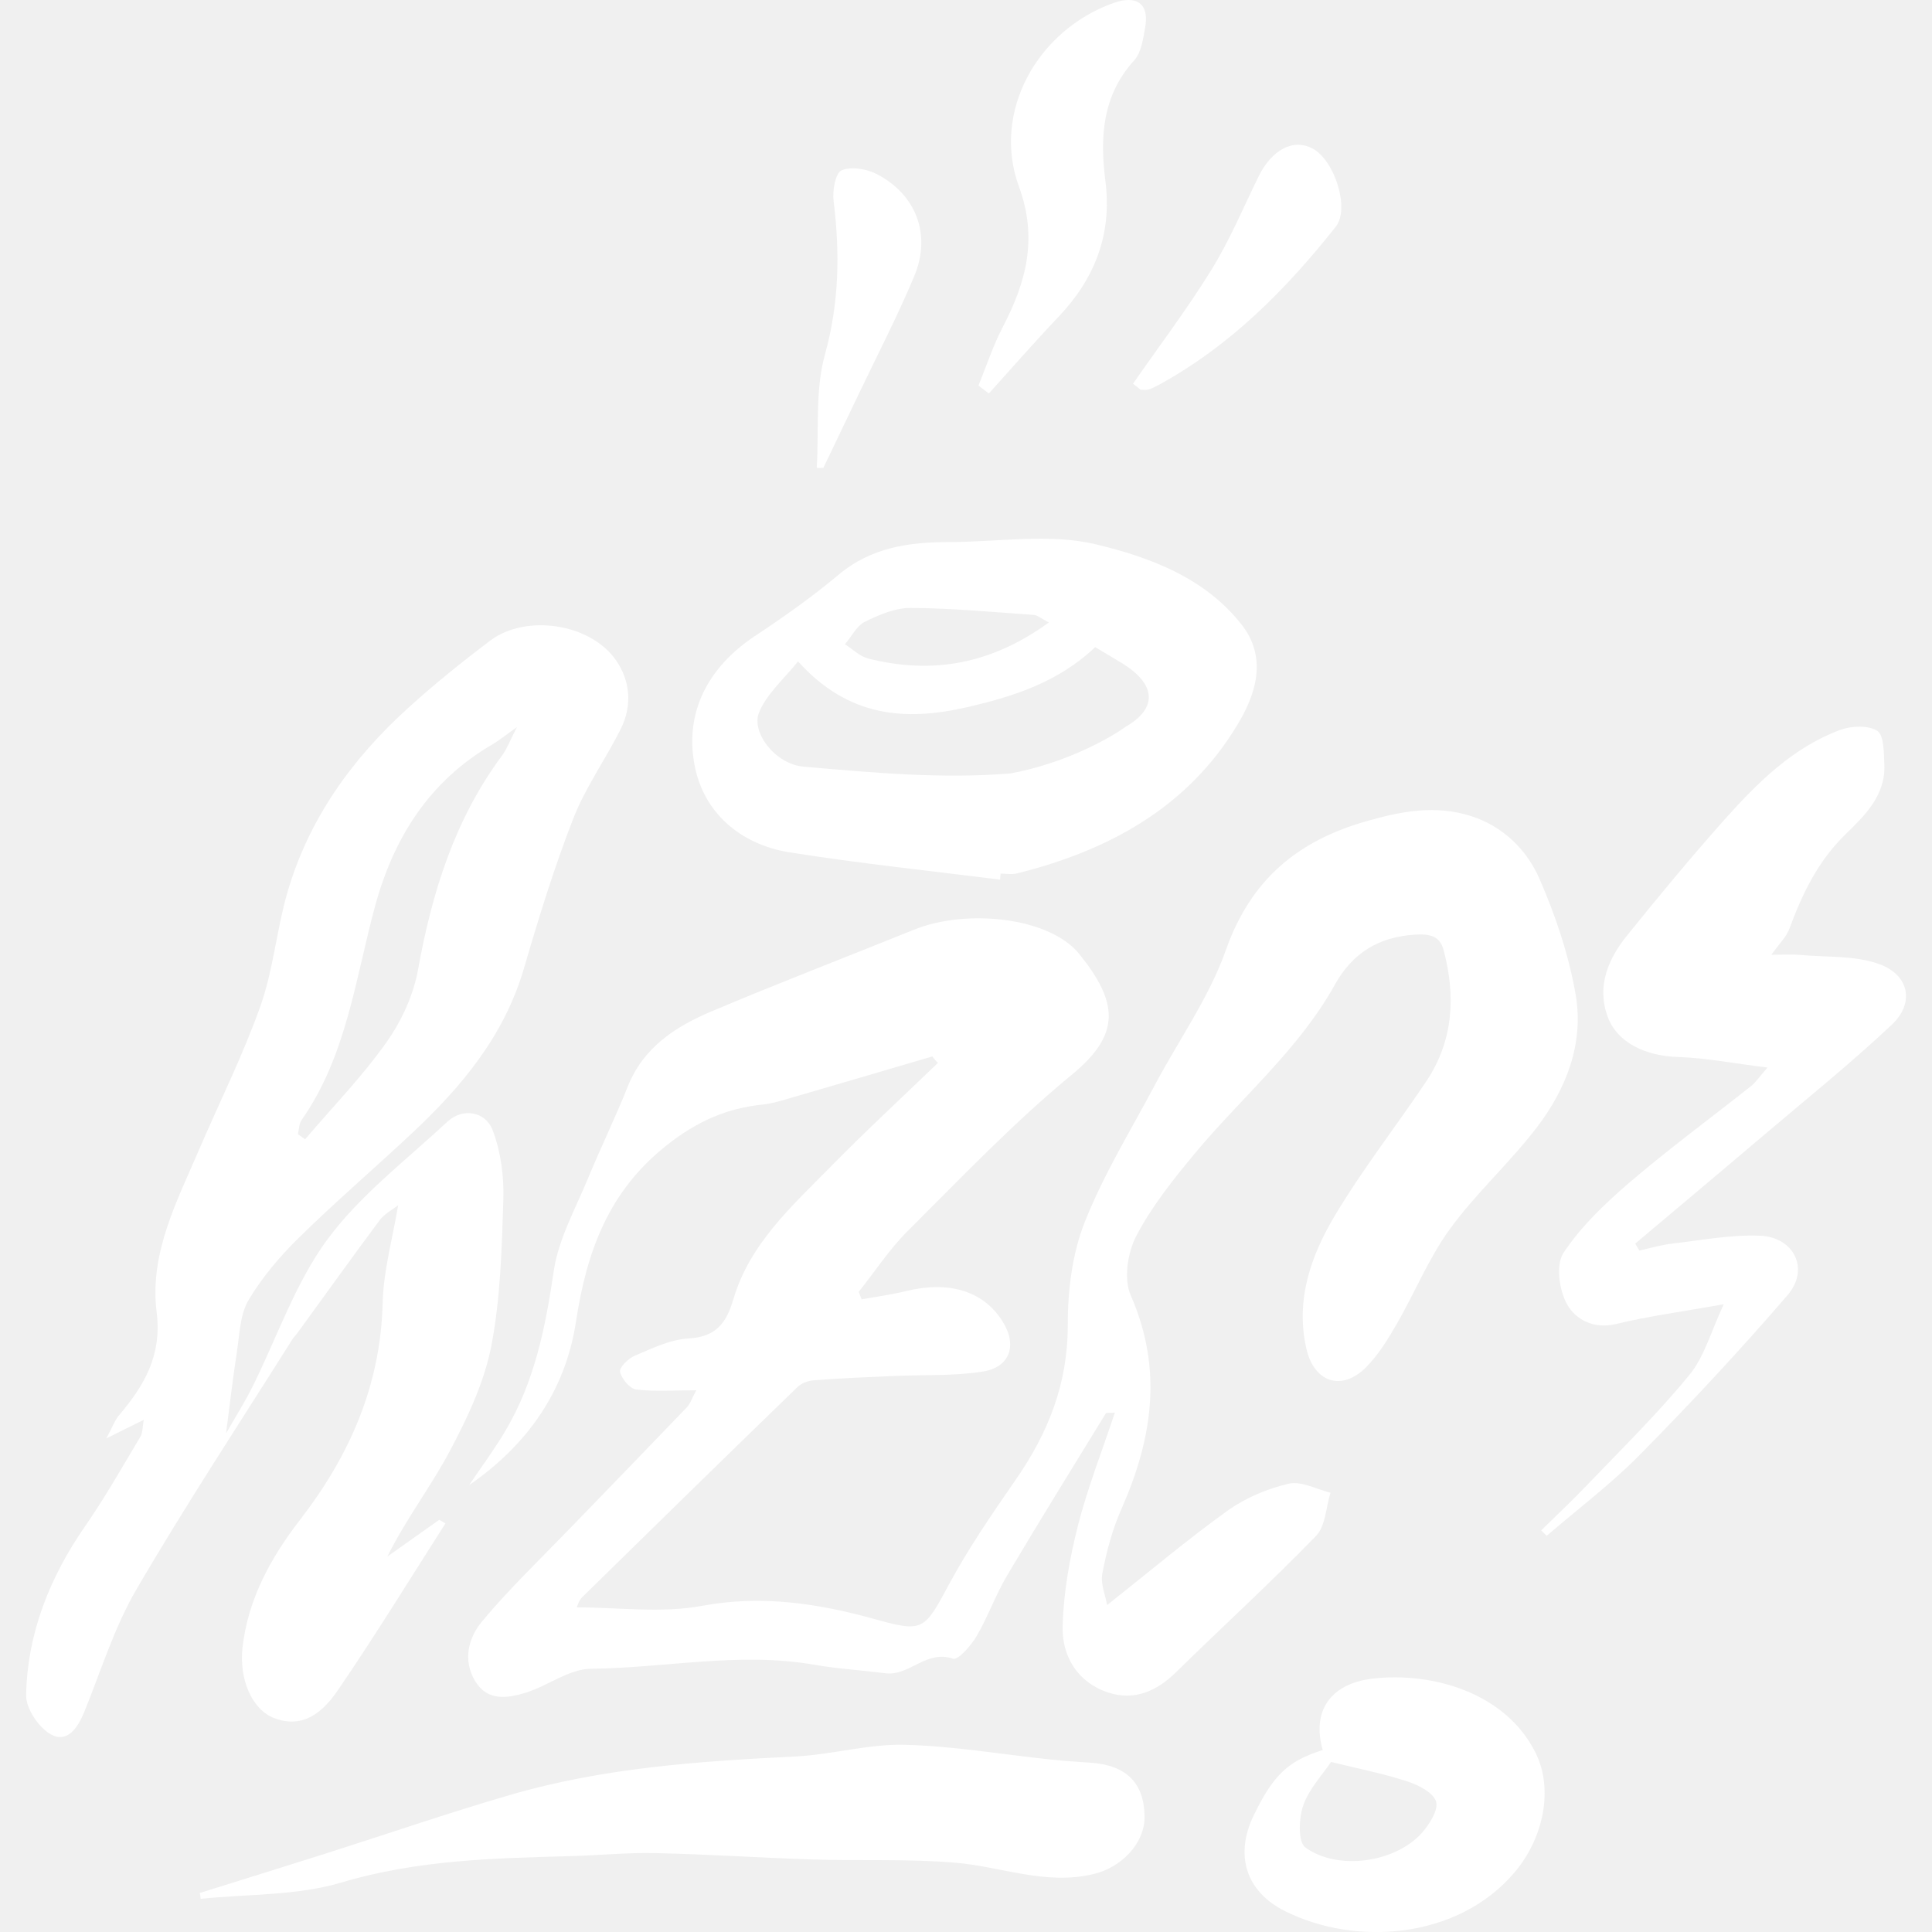
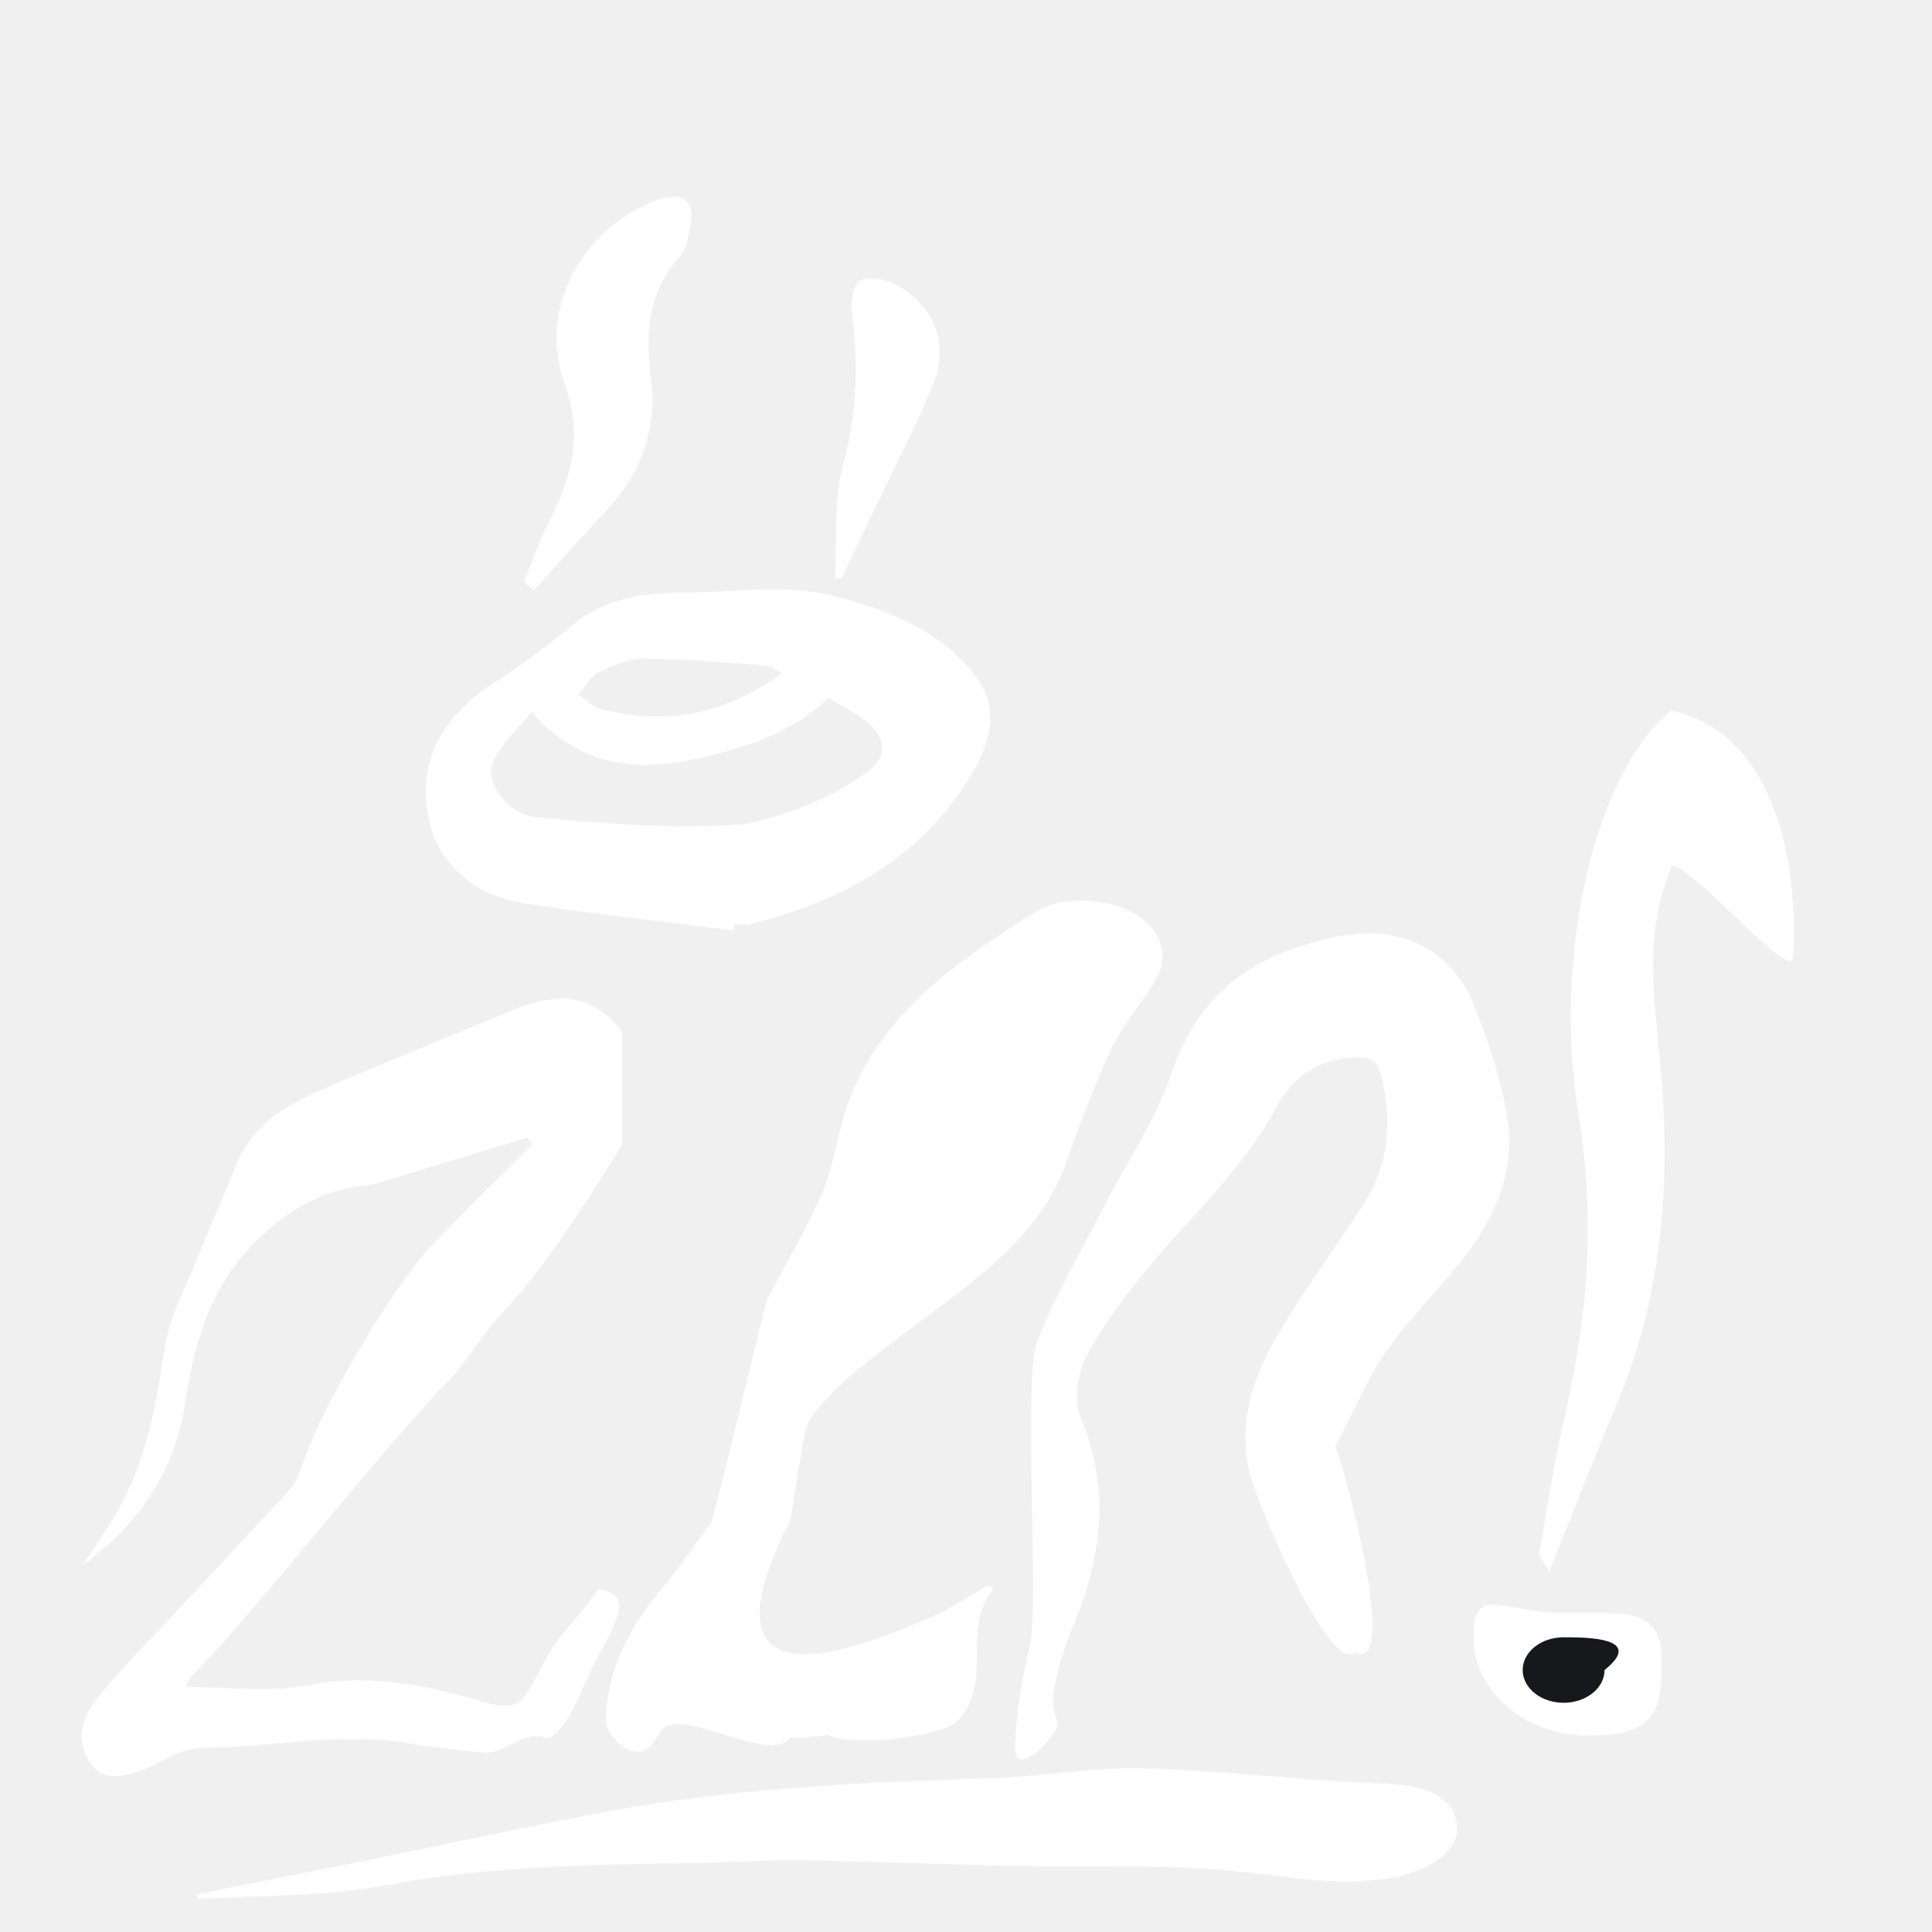
<svg xmlns="http://www.w3.org/2000/svg" width="118" height="118" viewBox="0 0 118 118" fill="none">
-   <g clip-path="url(#clip0_618_2378)">
-     <path d="M56.943 64.524C53.882 65.421 50.82 66.329 47.759 67.215C47.389 67.318 47.02 67.41 46.638 67.456C44.409 67.675 42.583 68.48 40.746 69.929C37.142 72.758 35.825 76.484 35.178 80.727C34.531 84.959 32.209 88.248 28.651 90.709C29.39 89.605 30.187 88.547 30.857 87.408C32.66 84.384 33.318 81.049 33.826 77.599C34.115 75.667 35.143 73.839 35.906 71.987C36.691 70.09 37.593 68.238 38.355 66.329C39.314 63.96 41.266 62.695 43.45 61.775C47.551 60.039 51.698 58.452 55.823 56.784C59.011 55.485 64.094 56.014 65.908 58.256C68.3 61.212 68.473 63.155 65.504 65.605C61.934 68.537 58.722 71.918 55.441 75.184C54.321 76.299 53.443 77.656 52.449 78.898C52.507 79.048 52.565 79.198 52.623 79.359C53.535 79.198 54.448 79.071 55.349 78.853C57.948 78.22 60.028 78.841 61.195 80.647C62.154 82.118 61.726 83.51 60.005 83.774C58.249 84.05 56.435 83.958 54.644 84.039C53.004 84.108 51.352 84.177 49.711 84.303C49.353 84.326 48.926 84.487 48.683 84.74C44.293 88.995 39.915 93.273 35.559 97.551C35.351 97.758 35.27 98.092 35.224 98.172C37.766 98.172 40.4 98.54 42.872 98.08C46.523 97.402 49.965 97.931 53.408 98.885C56.331 99.702 56.447 99.598 57.891 96.896C59.104 94.63 60.571 92.491 62.038 90.375C64.025 87.512 65.227 84.487 65.215 80.922C65.215 78.829 65.481 76.599 66.243 74.666C67.387 71.757 69.062 69.043 70.541 66.26C71.996 63.512 73.856 60.913 74.873 58.026C76.386 53.748 79.217 51.368 83.445 50.16C85.606 49.539 87.697 49.148 89.868 49.85C91.821 50.482 93.254 51.908 94.028 53.679C95.021 55.956 95.83 58.371 96.246 60.809C96.731 63.742 95.668 66.49 93.889 68.825C92.237 70.998 90.157 72.861 88.552 75.069C87.246 76.863 86.403 78.979 85.282 80.911C84.751 81.831 84.173 82.762 83.434 83.51C81.955 84.993 80.268 84.441 79.795 82.394C79.101 79.393 80.072 76.679 81.551 74.207C83.237 71.389 85.271 68.79 87.107 66.053C88.771 63.569 88.921 60.832 88.17 58.026C87.951 57.198 87.385 57.026 86.437 57.083C84.173 57.221 82.59 58.233 81.528 60.142C79.321 64.11 75.832 67.019 72.978 70.446C71.662 72.033 70.344 73.678 69.397 75.495C68.866 76.518 68.623 78.128 69.062 79.117C71.038 83.625 70.391 87.868 68.496 92.158C67.942 93.4 67.583 94.757 67.329 96.091C67.202 96.735 67.526 97.459 67.618 98.034C70.206 95.987 72.528 94.021 75 92.25C76.086 91.479 77.415 90.916 78.72 90.617C79.483 90.444 80.407 90.962 81.262 91.169C80.984 92.066 80.961 93.204 80.384 93.802C77.623 96.654 74.677 99.334 71.846 102.117C70.645 103.301 69.258 103.899 67.676 103.37C65.804 102.749 64.845 101.151 64.903 99.299C64.961 97.241 65.331 95.171 65.839 93.17C66.428 90.87 67.306 88.639 68.092 86.281C67.734 86.304 67.572 86.27 67.537 86.327C65.515 89.628 63.471 92.917 61.495 96.252C60.802 97.425 60.34 98.747 59.647 99.932C59.312 100.507 58.503 101.415 58.214 101.312C56.585 100.737 55.545 102.381 54.09 102.197C52.623 102.013 51.132 101.921 49.677 101.668C45.136 100.886 40.631 101.875 36.102 101.921C34.774 101.933 33.468 102.956 32.117 103.382C31.019 103.715 29.794 103.934 29.032 102.692C28.235 101.392 28.616 100.024 29.448 99.023C31.088 97.057 32.948 95.274 34.739 93.423C37.142 90.939 39.545 88.466 41.936 85.971C42.179 85.718 42.294 85.327 42.526 84.913C41.209 84.913 40.019 85.005 38.863 84.867C38.471 84.821 37.974 84.223 37.87 83.786C37.812 83.533 38.367 82.969 38.759 82.808C39.811 82.36 40.92 81.82 42.029 81.751C43.715 81.659 44.351 80.842 44.79 79.359C45.795 75.931 48.429 73.609 50.82 71.171C52.923 69.032 55.13 66.996 57.29 64.915C57.151 64.8 57.047 64.662 56.943 64.524Z" fill="white" />
-     <path d="M8.78 86.719C8.052 87.075 7.486 87.362 6.493 87.857C6.886 87.121 7.024 86.73 7.267 86.442C8.826 84.614 9.901 82.763 9.566 80.129C9.115 76.53 10.825 73.333 12.2 70.124C13.447 67.226 14.868 64.386 15.92 61.407C16.694 59.211 16.89 56.819 17.537 54.565C18.831 50.057 21.477 46.365 24.931 43.237C26.525 41.789 28.212 40.432 29.933 39.132C32.105 37.488 36.044 38.063 37.616 40.317C38.494 41.57 38.621 43.088 37.928 44.491C37.003 46.354 35.767 48.068 35.016 49.988C33.849 52.978 32.902 56.06 32.001 59.142C30.811 63.224 28.235 66.329 25.22 69.158C22.921 71.32 20.518 73.367 18.265 75.587C17.098 76.725 16.012 78.013 15.18 79.405C14.661 80.279 14.637 81.463 14.476 82.521C14.233 84.097 14.048 85.672 13.806 87.546C14.406 86.5 14.949 85.638 15.4 84.74C16.913 81.716 18.011 78.404 19.986 75.713C21.997 72.988 24.815 70.849 27.334 68.503C28.235 67.663 29.644 67.847 30.095 69.043C30.592 70.354 30.788 71.861 30.742 73.275C30.649 76.265 30.569 79.301 30.003 82.234C29.564 84.453 28.547 86.603 27.472 88.627C26.317 90.801 24.792 92.779 23.66 95.067C24.711 94.32 25.774 93.572 26.826 92.825C26.953 92.894 27.08 92.974 27.207 93.043C25.035 96.447 22.921 99.886 20.645 103.221C19.778 104.486 18.577 105.636 16.74 104.934C15.388 104.405 14.603 102.588 14.811 100.633C15.146 97.655 16.555 95.113 18.334 92.813C21.361 88.892 23.244 84.614 23.371 79.589C23.417 77.622 23.972 75.679 24.319 73.609C24.007 73.862 23.487 74.126 23.186 74.529C21.488 76.806 19.848 79.106 18.172 81.406C18.08 81.543 17.953 81.647 17.861 81.796C14.661 86.879 11.356 91.893 8.33 97.08C6.966 99.414 6.158 102.082 5.13 104.601C4.737 105.555 4.09 106.487 3.096 105.923C2.357 105.509 1.583 104.348 1.594 103.531C1.675 99.725 3.05 96.309 5.222 93.181C6.435 91.433 7.475 89.582 8.572 87.754C8.722 87.512 8.699 87.167 8.78 86.719ZM18.196 69.273C18.346 69.377 18.484 69.48 18.635 69.584C20.31 67.617 22.123 65.754 23.602 63.661C24.526 62.362 25.254 60.775 25.532 59.222C26.387 54.496 27.773 50.034 30.672 46.136C30.961 45.745 31.135 45.25 31.574 44.41C30.811 44.951 30.476 45.227 30.107 45.446C26.225 47.688 24.03 51.184 22.898 55.381C21.696 59.82 21.165 64.478 18.427 68.399C18.265 68.618 18.265 68.974 18.196 69.273Z" fill="white" />
-     <path d="M61.079 53.725C56.793 53.185 52.484 52.736 48.221 52.058C45.206 51.575 42.965 49.62 42.422 46.733C41.809 43.514 43.23 40.765 46.095 38.856C47.863 37.683 49.596 36.464 51.213 35.107C53.212 33.428 55.534 33.106 57.983 33.106C60.975 33.106 64.094 32.566 66.925 33.244C70.194 34.026 73.568 35.268 75.82 38.132C77.449 40.19 76.687 42.444 75.566 44.284C72.528 49.332 67.699 51.954 62.107 53.346C61.795 53.426 61.449 53.357 61.114 53.357C61.102 53.484 61.091 53.599 61.079 53.725ZM48.741 40.397C47.898 41.455 46.835 42.364 46.361 43.514C45.864 44.709 47.331 46.676 49.087 46.825C53.281 47.193 57.544 47.584 61.715 47.239C65.065 46.618 67.768 45.1 68.75 44.388C70.76 43.226 70.564 41.777 68.577 40.535C68.022 40.19 67.456 39.868 66.89 39.523C64.649 41.662 61.888 42.547 59.023 43.203C55.28 44.054 51.814 43.801 48.741 40.397ZM64.06 38.017C63.598 37.787 63.378 37.58 63.147 37.557C60.64 37.384 58.133 37.143 55.626 37.131C54.691 37.12 53.697 37.545 52.831 37.971C52.322 38.224 52.01 38.879 51.606 39.35C52.08 39.65 52.519 40.098 53.039 40.224C56.932 41.202 60.536 40.581 64.06 38.017Z" fill="white" />
-     <path d="M100.128 76.38C100.798 76.231 101.456 76.035 102.138 75.954C103.917 75.748 105.708 75.403 107.475 75.472C109.589 75.552 110.537 77.519 109.185 79.094C106.297 82.452 103.27 85.695 100.162 88.846C98.395 90.64 96.373 92.158 94.467 93.802C94.351 93.687 94.236 93.584 94.132 93.469C95.056 92.56 96.003 91.675 96.893 90.743C99.019 88.524 101.225 86.362 103.178 83.981C104.09 82.877 104.495 81.348 105.28 79.657C102.727 80.117 100.694 80.382 98.707 80.865C97.332 81.198 96.234 80.589 95.715 79.669C95.229 78.806 95.01 77.243 95.495 76.518C96.558 74.908 98.025 73.516 99.504 72.24C101.907 70.182 104.472 68.296 106.955 66.329C107.244 66.099 107.452 65.777 107.949 65.202C105.95 64.961 104.229 64.616 102.496 64.558C100.544 64.501 98.776 63.707 98.187 62.086C97.505 60.211 98.233 58.544 99.4 57.106C101.329 54.714 103.293 52.345 105.338 50.045C107.348 47.803 109.485 45.664 112.385 44.583C113.067 44.33 114.106 44.284 114.661 44.64C115.077 44.916 115.054 45.974 115.088 46.687C115.181 48.573 113.887 49.815 112.709 50.965C111.022 52.61 110.075 54.599 109.289 56.727C109.116 57.198 108.711 57.589 108.191 58.314C108.989 58.314 109.485 58.279 109.971 58.325C111.588 58.475 113.309 58.348 114.788 58.889C116.613 59.556 116.948 61.258 115.551 62.58C112.974 65.007 110.202 67.226 107.498 69.526C104.968 71.677 102.415 73.816 99.874 75.954C99.954 76.093 100.047 76.242 100.128 76.38Z" fill="white" />
-     <path d="M12.2 115.618C14.741 114.824 17.294 114.031 19.836 113.226C23.602 112.03 27.334 110.742 31.123 109.638C36.819 107.97 42.699 107.568 48.591 107.28C50.82 107.165 53.038 106.51 55.245 106.567C58.214 106.636 61.183 107.154 64.152 107.464C64.972 107.556 65.793 107.602 66.613 107.66C68.773 107.809 69.871 108.879 69.906 110.914C69.94 112.605 68.461 114.077 66.763 114.468C63.84 115.158 61.137 113.996 58.33 113.766C55.453 113.525 52.542 113.663 49.642 113.571C46.419 113.467 43.196 113.249 39.984 113.18C38.297 113.145 36.599 113.318 34.912 113.364C30.187 113.49 25.497 113.594 20.864 114.974C18.138 115.79 15.134 115.675 12.258 115.974C12.246 115.848 12.223 115.733 12.2 115.618Z" fill="white" />
-     <path d="M80.788 106.889C80.118 104.555 81.204 102.818 83.884 102.519C87.408 102.117 91.936 103.336 93.785 107.05C94.894 109.27 94.282 112.283 92.479 114.387C89.06 118.4 82.844 118.918 78.454 116.71C76.086 115.514 75.404 113.295 76.571 110.88C77.773 108.407 78.674 107.545 80.788 106.889ZM81.296 107.614C80.753 108.419 79.945 109.27 79.598 110.27C79.321 111.052 79.275 112.513 79.725 112.835C81.724 114.284 85.224 113.755 86.842 111.949C87.304 111.432 87.87 110.535 87.708 110.029C87.535 109.477 86.622 109.017 85.941 108.798C84.462 108.315 82.925 108.016 81.296 107.614Z" fill="white" />
-     <path d="M59.762 23.55C60.247 22.354 60.652 21.112 61.252 19.962C62.685 17.213 63.39 14.557 62.234 11.394C60.571 6.863 63.332 1.85 68.011 0.182C69.443 -0.324 70.206 0.24 69.94 1.689C69.813 2.379 69.709 3.207 69.27 3.69C67.306 5.851 67.179 8.404 67.514 11.061C67.93 14.315 66.867 17.018 64.638 19.364C63.193 20.882 61.807 22.469 60.398 24.033L59.762 23.55Z" fill="white" />
-     <path d="M69.201 23.435C70.806 21.123 72.505 18.881 73.984 16.489C75.093 14.695 75.913 12.74 76.837 10.842C77.657 9.141 78.986 8.428 80.187 9.083C81.527 9.819 82.452 12.752 81.585 13.844C78.535 17.696 75.116 21.146 70.737 23.527C70.541 23.63 70.344 23.734 70.136 23.791C69.986 23.837 69.813 23.803 69.663 23.803C69.513 23.676 69.351 23.561 69.201 23.435Z" fill="white" />
-     <path d="M49.884 28.575C50.023 26.264 49.78 23.849 50.381 21.664C51.259 18.513 51.305 15.442 50.913 12.268C50.832 11.647 51.028 10.566 51.398 10.405C51.987 10.152 52.934 10.313 53.558 10.635C55.972 11.9 56.897 14.35 55.834 16.88C54.806 19.329 53.581 21.698 52.437 24.09C51.721 25.585 51.005 27.08 50.289 28.575C50.161 28.587 50.023 28.587 49.884 28.575Z" fill="white" />
-   </g>
-   <defs>
-     <clipPath id="clip0_618_2378">
-       <rect width="118" height="118" fill="white" />
-     </clipPath>
-   </defs>
+   <path d="M23.382 72.167C26.318 71.284 29.255 70.378 32.191 69.484L32.191 69.484C32.291 69.622 32.391 69.759 32.523 69.874C30.451 71.949 28.335 73.978 26.318 76.111C24.025 78.541 19.326 86.394 18.363 89.811C18.141 90.224 18.03 90.614 17.797 90.866C15.504 93.354 13.199 95.819 10.894 98.295C9.177 100.141 7.393 101.918 5.819 103.878C5.021 104.876 4.656 106.24 5.42 107.536C6.152 108.774 7.326 108.556 8.379 108.223C9.675 107.799 10.927 106.779 12.202 106.767C16.545 106.722 20.867 105.736 25.221 106.515C26.617 106.767 28.047 106.859 29.454 107.043C30.85 107.226 31.848 105.587 33.41 106.16C33.687 106.263 34.463 105.357 34.784 104.784C35.449 103.603 35.892 102.285 36.557 101.115C38.452 97.79 38 97.375 36.557 97.034C35.15 99.143 34.263 99.499 33.1 101.757C31.715 104.452 31.604 104.555 28.8 103.741C25.498 102.789 22.196 102.262 18.695 102.938C16.324 103.397 13.797 103.03 11.36 103.03C11.404 102.95 11.481 102.617 11.681 102.411C15.858 98.146 23.67 88.057 27.881 83.815C28.834 82.577 29.676 81.224 30.751 80.112C33.898 76.856 38 69.874 38 69.874V63.006C36.26 60.771 34.175 60.473 31.116 61.768C27.16 63.431 23.183 65.013 19.249 66.744C17.155 67.661 15.282 68.922 14.362 71.284C13.631 73.187 12.767 75.033 12.013 76.925C11.282 78.77 10.296 80.593 10.019 82.519C9.531 85.959 8.9 89.284 7.171 92.299C6.528 93.434 5.764 94.489 5.055 95.589C8.467 93.136 10.695 89.857 11.315 85.638C11.936 81.407 13.199 77.693 16.656 74.872C18.418 73.428 20.169 72.625 22.307 72.407C22.673 72.362 23.027 72.27 23.382 72.167Z" fill="white" />
+   <path d="M50.243 72.78C49.272 75.061 47.958 77.236 46.804 79.455C46.73 79.799 43.59 92.77 43.451 92.955C42.436 94.356 41.475 95.773 40.354 97.112C38.346 99.507 37.075 102.123 37 105.037C36.989 105.663 37.705 106.552 38.389 106.869C39.307 107.301 39.905 106.587 40.268 105.856C41.219 103.928 47.029 107.9 48.289 106.112C51.704 106.112 49.752 105.707 51.002 106.112C52.7 106.649 57.773 106.006 58.574 105.037C60.678 102.484 58.67 99.613 60.678 97.006C60.56 96.953 60.443 96.892 60.325 96.839C59.353 97.411 58.371 97.984 57.399 98.556C55 99.5 41.5 106.112 48.289 92.797C48.513 91.361 48.684 90.155 48.908 88.948C49.058 88.138 49.079 87.231 49.56 86.562C50.329 85.496 51.333 84.51 52.411 83.638C54.494 81.939 56.715 80.371 58.841 78.716C61.628 76.549 64.01 74.171 65.11 71.045C65.943 68.685 66.819 66.325 67.897 64.035C68.592 62.565 69.734 61.253 70.589 59.826C71.23 58.752 71.112 57.589 70.3 56.629C68.848 54.903 65.206 54.463 63.198 55.722C61.607 56.718 60.048 57.757 58.574 58.866C55.38 61.261 52.935 64.088 51.739 67.54C51.141 69.266 50.959 71.098 50.243 72.78Z" fill="white" />
+   <path d="M44.798 56.823C40.512 56.283 36.203 55.834 31.94 55.156C28.925 54.673 26.683 52.718 26.14 49.831C25.528 46.611 26.949 43.863 29.814 41.954C31.582 40.781 33.315 39.562 34.932 38.205C36.931 36.526 39.253 36.204 41.702 36.204C44.694 36.204 47.813 35.663 50.644 36.342C53.913 37.124 57.286 38.366 59.539 41.23C61.168 43.288 60.406 45.542 59.285 47.382C56.247 52.43 51.418 55.052 45.826 56.444C45.514 56.524 45.168 56.455 44.833 56.455C44.821 56.582 44.81 56.697 44.798 56.823ZM32.46 43.495C31.616 44.553 30.553 45.461 30.08 46.611C29.583 47.807 31.05 49.774 32.806 49.923C37 50.291 41.263 50.682 45.433 50.337C48.784 49.716 51.487 48.198 52.469 47.485C54.479 46.324 54.283 44.875 52.296 43.633C51.741 43.288 51.175 42.966 50.609 42.621C48.368 44.76 45.607 45.645 42.742 46.301C38.998 47.152 35.533 46.899 32.46 43.495ZM47.779 41.114C47.316 40.885 47.097 40.678 46.866 40.654C44.359 40.482 41.852 40.24 39.345 40.229C38.409 40.218 37.416 40.643 36.549 41.069C36.041 41.321 35.729 41.977 35.325 42.448C35.798 42.747 36.237 43.196 36.757 43.322C40.651 44.3 44.255 43.679 47.779 41.114Z" fill="white" />
+   <path d="M12 115.697C15.391 115.022 18.798 114.348 22.189 113.663C27.215 112.647 32.194 111.552 37.25 110.613C44.85 109.196 52.696 108.854 60.558 108.609C63.533 108.511 66.493 107.954 69.437 108.003C73.399 108.062 77.361 108.502 81.322 108.766C82.417 108.844 83.511 108.883 84.606 108.932C87.489 109.059 88.953 109.968 88.999 111.698C89.045 113.136 87.072 114.387 84.806 114.719C80.906 115.306 77.299 114.318 73.553 114.123C69.715 113.918 65.83 114.035 61.961 113.957C57.66 113.869 53.359 113.683 49.074 113.624C46.823 113.595 44.557 113.742 42.306 113.781C36.002 113.888 29.743 113.976 23.561 115.149C19.923 115.844 15.915 115.746 12.077 116C12.062 115.892 12.031 115.795 12 115.697Z" fill="white" />
+   <path d="M94 94.935C94.474 92.297 94.87 89.558 95.457 87.022C96.857 80.961 97.546 75.103 96.417 68.128C94.79 58.136 97.489 47.079 102.063 43.401C109.5 45 109.76 55.305 109.5 58.5C109.376 60.022 102.492 51.935 102.063 53C100.143 57.768 101.25 61.535 101.577 67.393C101.984 74.57 100.945 80.53 98.766 85.704C97.354 89.051 95.999 92.551 94.621 96L94 94.935Z" fill="white" />
+   <path d="M32 35.55C32.485 34.354 32.89 33.112 33.49 31.962C34.923 29.213 35.628 26.557 34.472 23.394C32.809 18.863 35.57 13.85 40.249 12.182C41.681 11.676 42.444 12.24 42.178 13.688C42.051 14.379 41.947 15.207 41.508 15.69C39.544 17.852 39.417 20.404 39.752 23.061C40.168 26.315 39.105 29.018 36.875 31.364C35.431 32.882 34.045 34.469 32.635 36.033L32 35.55Z" fill="white" />
+   <path d="M51 35.294C51.139 32.983 50.896 30.568 51.497 28.383C52.375 25.232 52.421 22.161 52.028 18.987C51.947 18.366 52.144 17.285 52.513 17.124C53.103 16.871 54.05 17.032 54.674 17.354C57.088 18.619 58.013 21.069 56.95 23.599C55.921 26.048 54.697 28.417 53.553 30.809C52.837 32.304 52.121 33.799 51.404 35.294C51.277 35.306 51.139 35.306 51 35.294Z" fill="white" />
+   <path d="M101.5 101.5C101.5 104.814 100.866 106 97 106C93.134 106 90 103.314 90 100C90 96.686 91.634 98.5 95.5 98.5C99.366 98.5 101.5 98.186 101.5 101.5Z" fill="white" />
+   <path d="M67.408 73.733C65.99 76.507 64.383 79.213 63.286 82.114C62.533 84.464 63.464 98.267 62.899 100.56C62.411 102.555 62.056 104.619 62.001 106.671C61.946 108.517 64.012 106.671 64.605 105.41C64.516 104.837 64.206 104.115 64.328 103.472C64.572 102.143 64.915 100.79 65.447 99.552C67.264 95.275 67.885 91.045 65.99 86.55C65.569 85.564 65.802 83.959 66.311 82.939C67.22 81.128 68.483 79.488 69.746 77.906C72.483 74.49 75.83 71.589 77.946 67.634C78.966 65.731 80.484 64.722 82.655 64.584C83.564 64.527 84.107 64.699 84.317 65.524C85.038 68.322 84.894 71.05 83.298 73.526C81.536 76.255 79.586 78.846 77.968 81.655C76.55 84.12 75.619 86.826 76.284 89.818C76.738 91.859 81.297 102.368 82.715 100.889C85.347 102.364 82.568 91.023 81.547 88.339C82.622 86.413 83.431 84.303 84.683 82.515C86.223 80.314 88.218 78.456 89.802 76.29C91.509 73.962 92.528 71.222 92.063 68.299C91.664 65.868 90.888 63.46 89.935 61.19C89.193 59.425 87.819 58.003 85.946 57.373C83.863 56.673 81.858 57.063 79.785 57.682C75.73 58.886 73.015 61.259 71.564 65.524C70.589 68.402 68.805 70.993 67.408 73.733Z" fill="white" />
+   <path d="M98 102C98 103.105 96.881 104 95.5 104C94.119 104 93 103.105 93 102C93 100.895 94.119 100 95.5 100C96.881 100 100.5 100 98 102Z" fill="#15191C" />
</svg>
